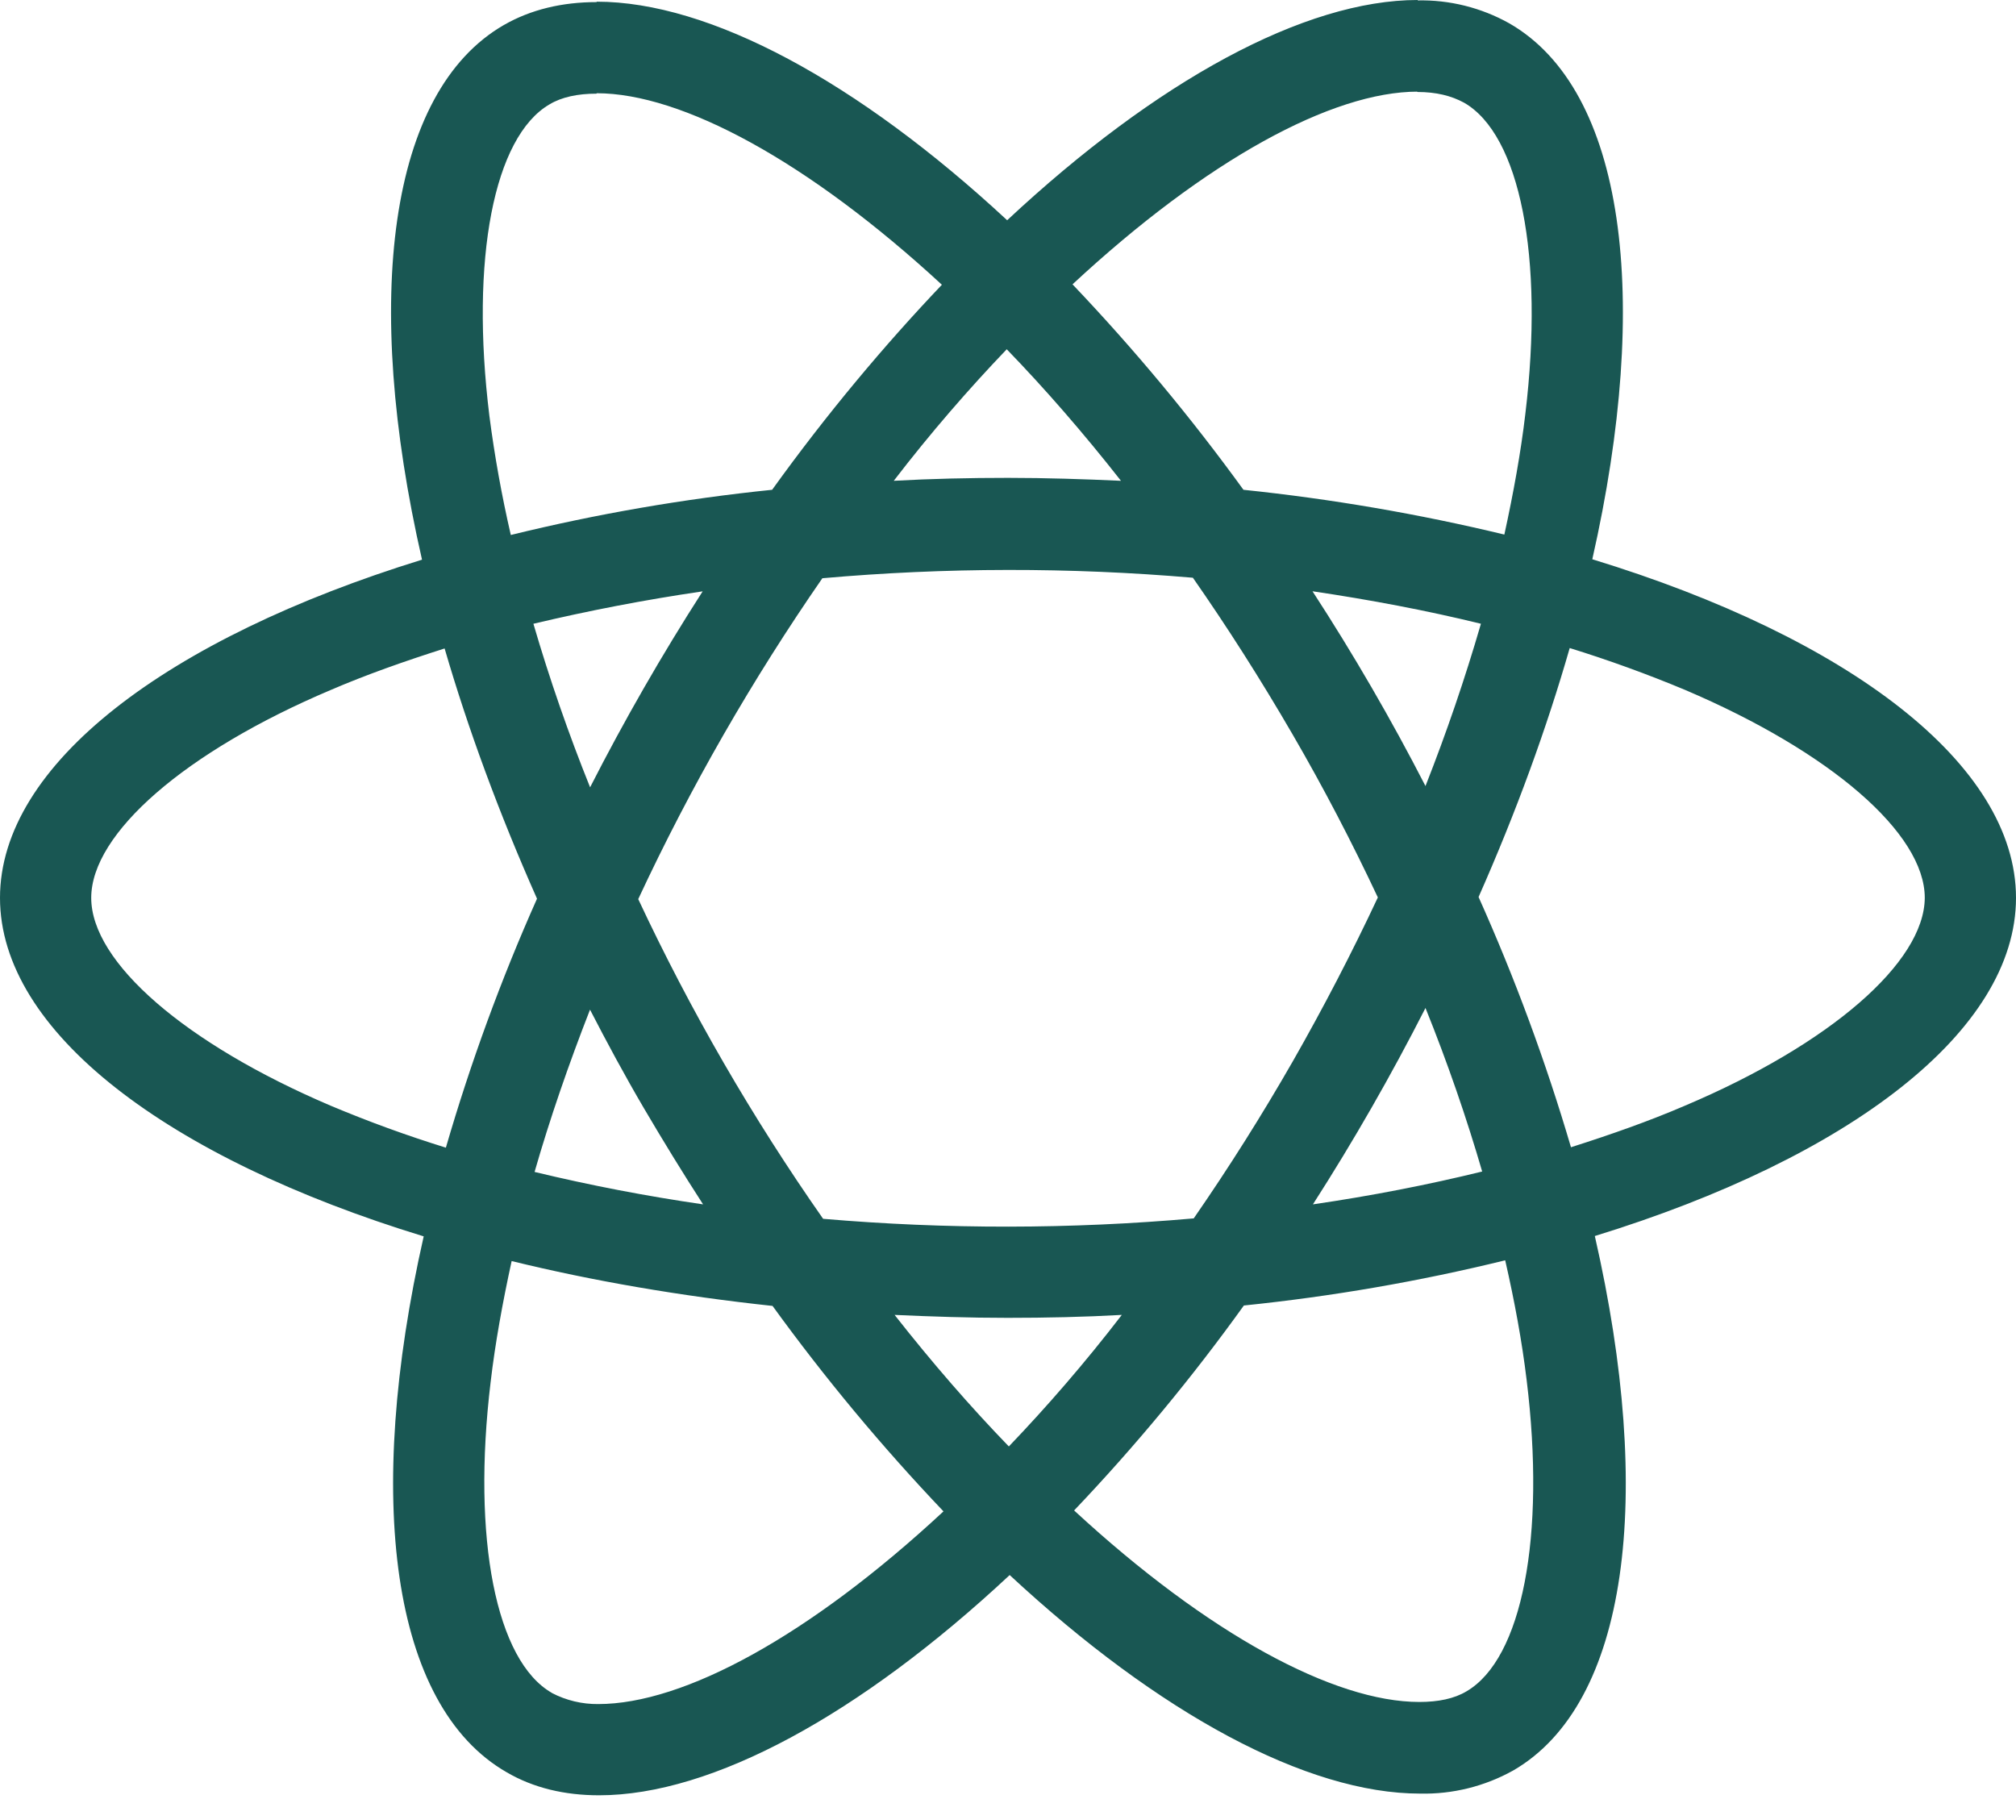
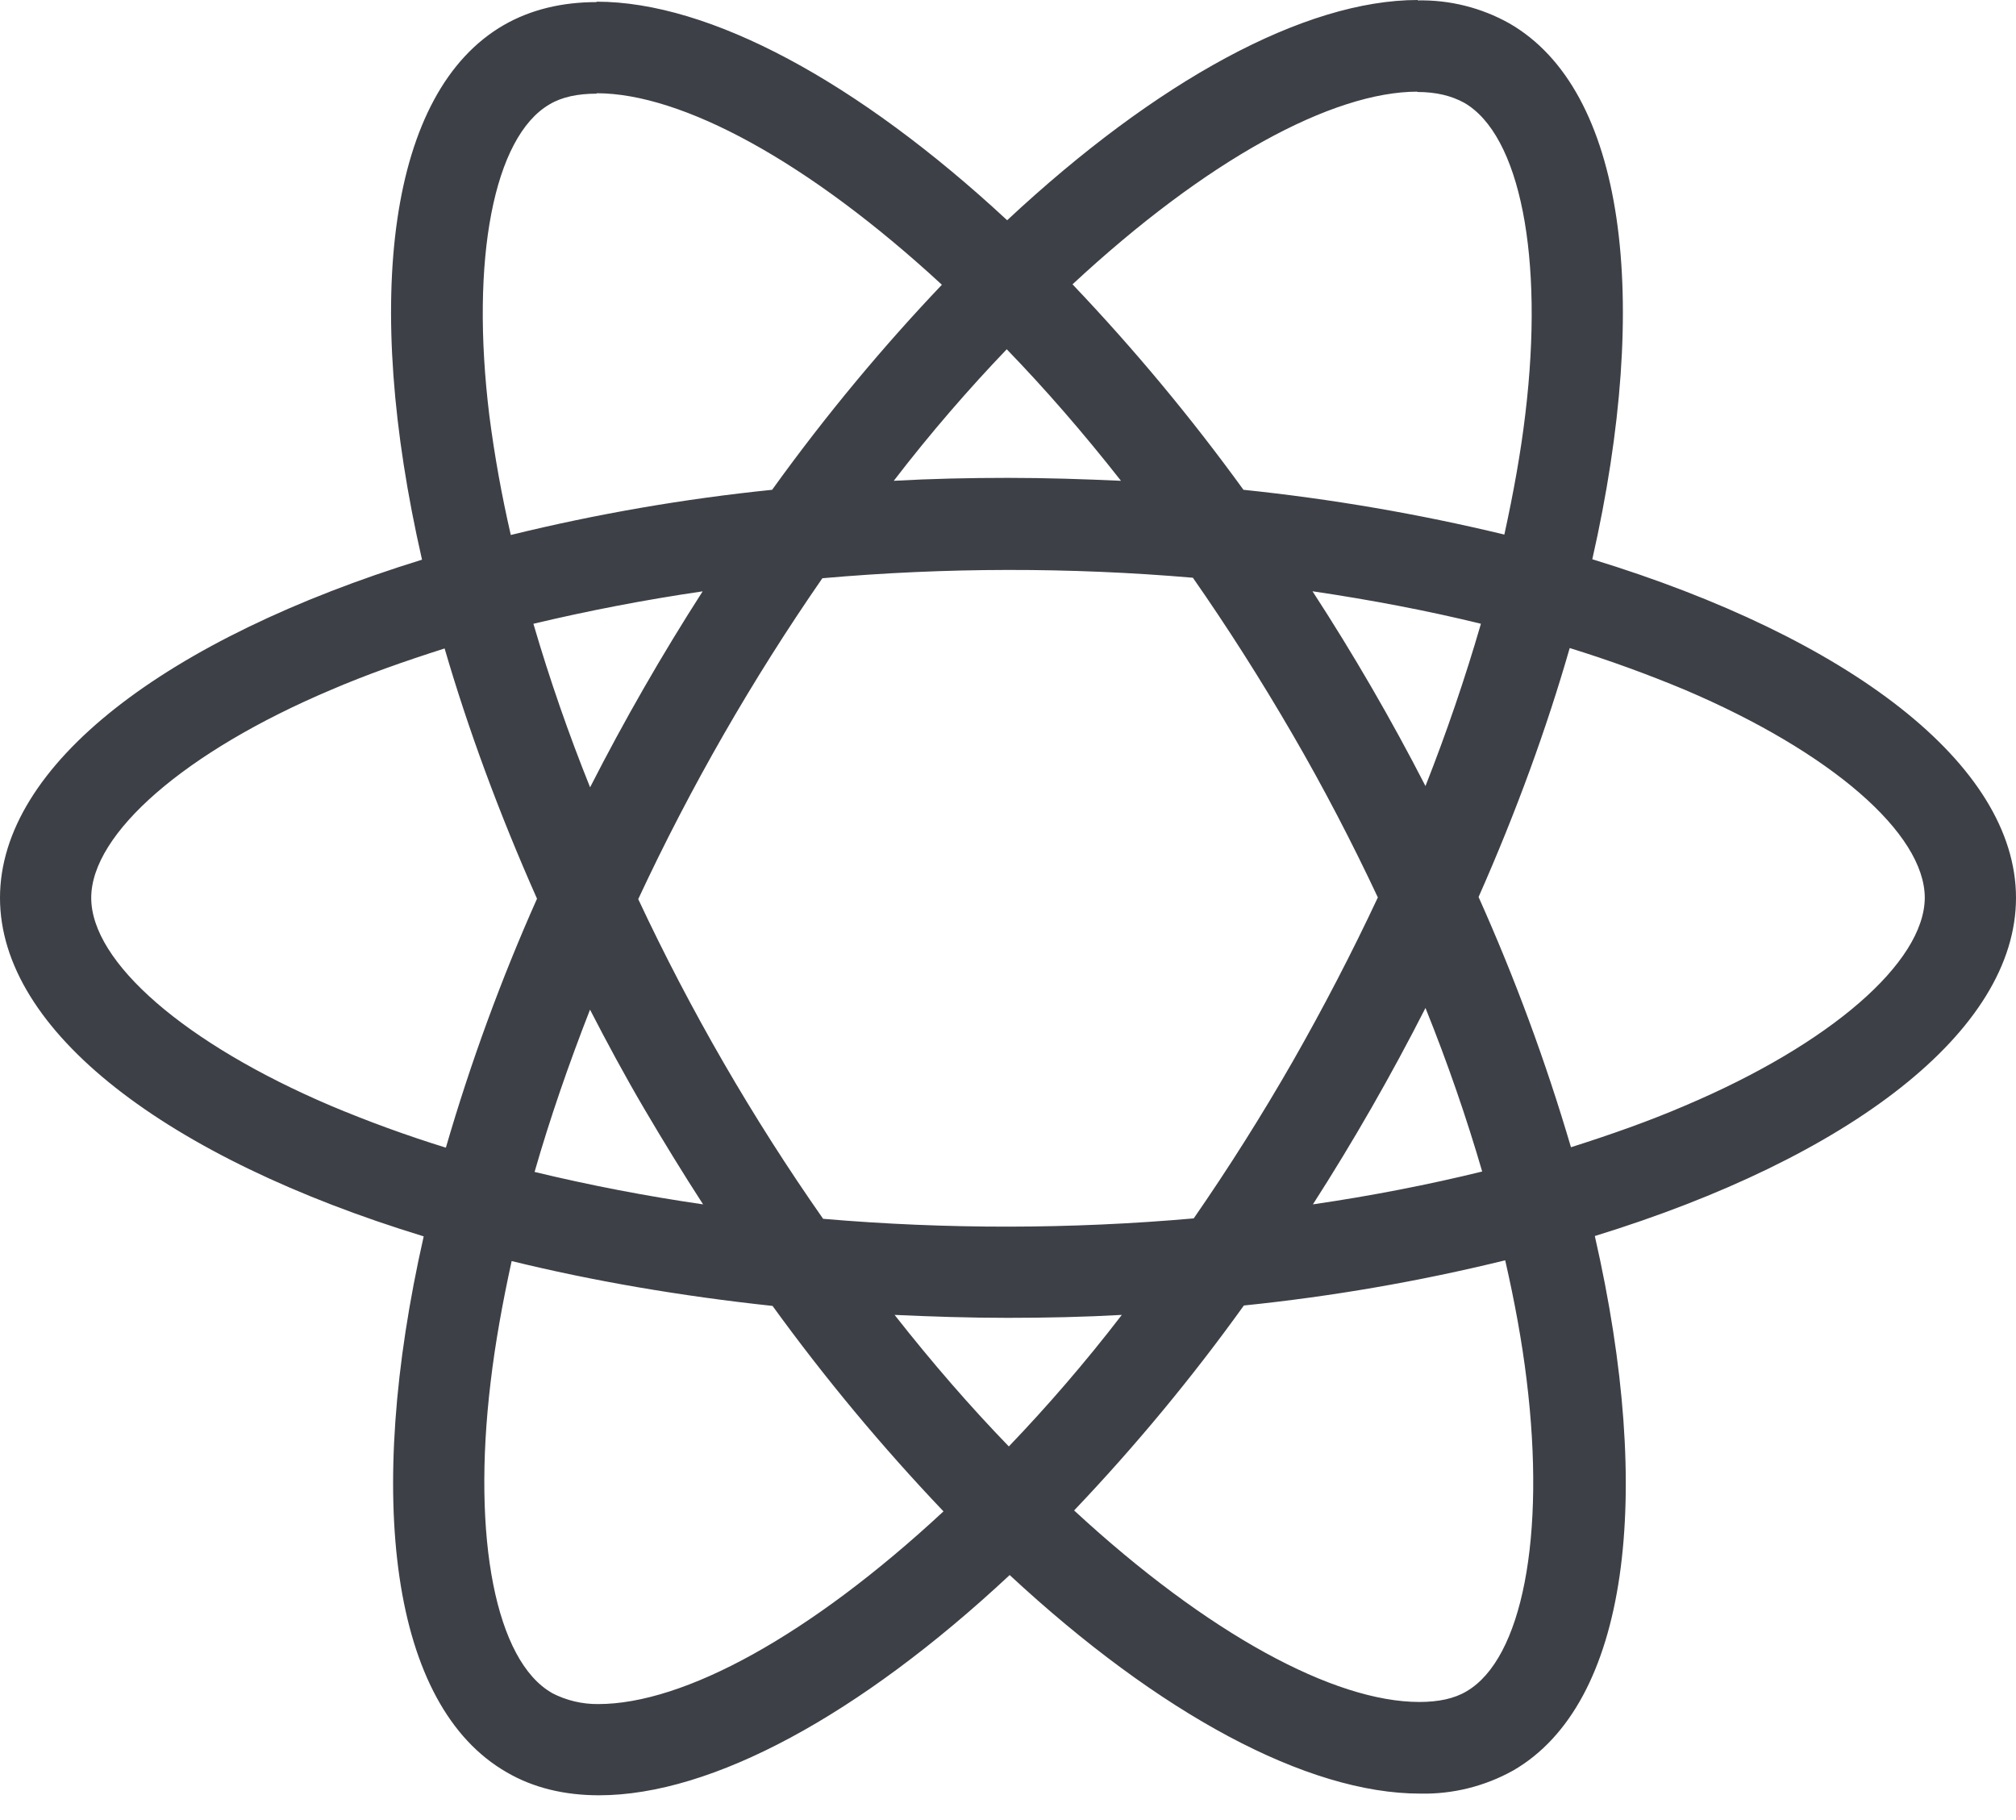
<svg xmlns="http://www.w3.org/2000/svg" width="72" height="65" viewBox="0 0 72 65" fill="none">
-   <path d="M72 32.067C72 27.297 66.027 22.776 56.868 19.974C58.983 10.641 58.044 3.213 53.904 0.834C52.901 0.272 51.766 -0.011 50.616 0.015V3.285C51.291 3.285 51.834 3.42 52.29 3.669C54.285 4.815 55.152 9.171 54.477 14.778C54.315 16.158 54.051 17.61 53.727 19.092C50.66 18.353 47.547 17.819 44.409 17.493C42.54 14.914 40.5 12.462 38.304 10.155C43.089 5.709 47.58 3.273 50.634 3.273V0C46.596 0 41.313 2.877 35.97 7.866C30.63 2.91 25.344 0.06 21.309 0.06V3.33C24.348 3.33 28.854 5.754 33.639 10.17C31.584 12.33 29.529 14.778 27.576 17.493C24.431 17.815 21.313 18.354 18.243 19.107C17.919 17.702 17.663 16.283 17.478 14.853C16.788 9.243 17.64 4.887 19.623 3.729C20.061 3.465 20.634 3.345 21.309 3.345V0.075C20.079 0.075 18.96 0.339 17.994 0.894C13.869 3.273 12.945 10.683 15.072 19.989C5.943 22.809 0 27.312 0 32.067C0 36.837 5.973 41.358 15.132 44.157C13.017 53.493 13.956 60.921 18.096 63.297C19.05 63.855 20.166 64.119 21.396 64.119C25.434 64.119 30.717 61.242 36.06 56.253C41.4 61.212 46.683 64.059 50.721 64.059C51.879 64.084 53.023 63.8 54.036 63.237C58.161 60.861 59.085 53.451 56.958 44.145C66.057 41.343 72 36.822 72 32.067ZM52.89 22.278C52.32 24.24 51.659 26.174 50.91 28.074C49.684 25.688 48.337 23.366 46.875 21.117C48.96 21.426 50.97 21.807 52.893 22.278H52.89ZM46.17 37.908C45.071 39.826 43.891 41.697 42.633 43.515C38.23 43.903 33.801 43.908 29.397 43.53C26.871 39.922 24.662 36.101 22.794 32.112C24.659 28.113 26.859 24.28 29.37 20.652C33.772 20.263 38.2 20.257 42.603 20.634C43.821 22.38 45.012 24.246 46.155 26.214C47.271 28.134 48.285 30.084 49.209 32.052C48.275 34.044 47.261 35.997 46.17 37.908ZM50.91 36C51.702 37.965 52.38 39.933 52.935 41.841C51.015 42.312 48.987 42.708 46.89 43.014C48.346 40.744 49.687 38.403 50.91 36ZM36.03 51.66C34.665 50.25 33.3 48.681 31.95 46.962C33.27 47.022 34.62 47.067 35.985 47.067C37.365 47.067 38.73 47.037 40.065 46.962C38.745 48.681 37.38 50.25 36.03 51.66ZM25.11 43.014C23.087 42.721 21.079 42.334 19.092 41.856C19.635 39.963 20.31 38.01 21.072 36.06C21.675 37.23 22.308 38.406 22.998 39.582C23.688 40.755 24.39 41.901 25.11 43.014ZM35.955 12.474C37.32 13.884 38.685 15.453 40.035 17.172C38.715 17.112 37.365 17.067 36 17.067C34.62 17.067 33.255 17.097 31.92 17.172C33.24 15.453 34.605 13.884 35.955 12.474ZM25.095 21.12C23.64 23.385 22.298 25.721 21.075 28.119C20.305 26.206 19.629 24.257 19.05 22.278C20.97 21.822 22.998 21.426 25.095 21.12ZM11.814 39.492C6.618 37.278 3.258 34.371 3.258 32.067C3.258 29.763 6.618 26.841 11.814 24.642C13.074 24.099 14.454 23.613 15.879 23.16C16.716 26.034 17.817 29.028 19.179 32.097C17.893 34.984 16.806 37.954 15.924 40.989C14.53 40.557 13.159 40.058 11.814 39.492ZM19.71 60.462C17.715 59.322 16.848 54.96 17.523 49.356C17.685 47.976 17.949 46.521 18.273 45.039C21.147 45.744 24.288 46.287 27.591 46.641C29.46 49.22 31.5 51.672 33.696 53.979C28.911 58.425 24.42 60.861 21.366 60.861C20.79 60.867 20.221 60.731 19.71 60.465V60.462ZM54.522 49.281C55.212 54.888 54.36 59.247 52.377 60.405C51.939 60.669 51.366 60.786 50.691 60.786C47.652 60.786 43.146 58.365 38.361 53.946C40.548 51.648 42.574 49.202 44.424 46.626C47.569 46.304 50.687 45.765 53.757 45.012C54.096 46.494 54.357 47.916 54.522 49.281ZM60.171 39.492C58.911 40.035 57.531 40.521 56.106 40.974C55.209 37.924 54.106 34.938 52.806 32.037C54.156 28.986 55.239 26.007 56.061 23.145C57.459 23.578 58.836 24.078 60.186 24.642C65.382 26.856 68.742 29.763 68.742 32.067C68.727 34.371 65.367 37.293 60.171 39.492Z" fill="#195753" />
+   <path d="M72 32.067C72 27.297 66.027 22.776 56.868 19.974C58.983 10.641 58.044 3.213 53.904 0.834C52.901 0.272 51.766 -0.011 50.616 0.015V3.285C51.291 3.285 51.834 3.42 52.29 3.669C54.285 4.815 55.152 9.171 54.477 14.778C54.315 16.158 54.051 17.61 53.727 19.092C50.66 18.353 47.547 17.819 44.409 17.493C42.54 14.914 40.5 12.462 38.304 10.155C43.089 5.709 47.58 3.273 50.634 3.273V0C46.596 0 41.313 2.877 35.97 7.866C30.63 2.91 25.344 0.06 21.309 0.06V3.33C24.348 3.33 28.854 5.754 33.639 10.17C31.584 12.33 29.529 14.778 27.576 17.493C24.431 17.815 21.313 18.354 18.243 19.107C17.919 17.702 17.663 16.283 17.478 14.853C16.788 9.243 17.64 4.887 19.623 3.729C20.061 3.465 20.634 3.345 21.309 3.345V0.075C20.079 0.075 18.96 0.339 17.994 0.894C13.869 3.273 12.945 10.683 15.072 19.989C5.943 22.809 0 27.312 0 32.067C0 36.837 5.973 41.358 15.132 44.157C13.017 53.493 13.956 60.921 18.096 63.297C19.05 63.855 20.166 64.119 21.396 64.119C25.434 64.119 30.717 61.242 36.06 56.253C41.4 61.212 46.683 64.059 50.721 64.059C51.879 64.084 53.023 63.8 54.036 63.237C58.161 60.861 59.085 53.451 56.958 44.145C66.057 41.343 72 36.822 72 32.067ZM52.89 22.278C52.32 24.24 51.659 26.174 50.91 28.074C49.684 25.688 48.337 23.366 46.875 21.117C48.96 21.426 50.97 21.807 52.893 22.278H52.89ZM46.17 37.908C45.071 39.826 43.891 41.697 42.633 43.515C38.23 43.903 33.801 43.908 29.397 43.53C26.871 39.922 24.662 36.101 22.794 32.112C24.659 28.113 26.859 24.28 29.37 20.652C33.772 20.263 38.2 20.257 42.603 20.634C43.821 22.38 45.012 24.246 46.155 26.214C47.271 28.134 48.285 30.084 49.209 32.052C48.275 34.044 47.261 35.997 46.17 37.908ZM50.91 36C51.702 37.965 52.38 39.933 52.935 41.841C51.015 42.312 48.987 42.708 46.89 43.014C48.346 40.744 49.687 38.403 50.91 36ZM36.03 51.66C34.665 50.25 33.3 48.681 31.95 46.962C33.27 47.022 34.62 47.067 35.985 47.067C37.365 47.067 38.73 47.037 40.065 46.962C38.745 48.681 37.38 50.25 36.03 51.66ZM25.11 43.014C23.087 42.721 21.079 42.334 19.092 41.856C19.635 39.963 20.31 38.01 21.072 36.06C21.675 37.23 22.308 38.406 22.998 39.582C23.688 40.755 24.39 41.901 25.11 43.014ZM35.955 12.474C37.32 13.884 38.685 15.453 40.035 17.172C38.715 17.112 37.365 17.067 36 17.067C34.62 17.067 33.255 17.097 31.92 17.172C33.24 15.453 34.605 13.884 35.955 12.474ZM25.095 21.12C23.64 23.385 22.298 25.721 21.075 28.119C20.305 26.206 19.629 24.257 19.05 22.278C20.97 21.822 22.998 21.426 25.095 21.12ZM11.814 39.492C6.618 37.278 3.258 34.371 3.258 32.067C3.258 29.763 6.618 26.841 11.814 24.642C13.074 24.099 14.454 23.613 15.879 23.16C16.716 26.034 17.817 29.028 19.179 32.097C17.893 34.984 16.806 37.954 15.924 40.989C14.53 40.557 13.159 40.058 11.814 39.492ZM19.71 60.462C17.715 59.322 16.848 54.96 17.523 49.356C17.685 47.976 17.949 46.521 18.273 45.039C21.147 45.744 24.288 46.287 27.591 46.641C29.46 49.22 31.5 51.672 33.696 53.979C28.911 58.425 24.42 60.861 21.366 60.861C20.79 60.867 20.221 60.731 19.71 60.465V60.462ZM54.522 49.281C55.212 54.888 54.36 59.247 52.377 60.405C51.939 60.669 51.366 60.786 50.691 60.786C47.652 60.786 43.146 58.365 38.361 53.946C40.548 51.648 42.574 49.202 44.424 46.626C47.569 46.304 50.687 45.765 53.757 45.012C54.096 46.494 54.357 47.916 54.522 49.281ZM60.171 39.492C58.911 40.035 57.531 40.521 56.106 40.974C55.209 37.924 54.106 34.938 52.806 32.037C54.156 28.986 55.239 26.007 56.061 23.145C57.459 23.578 58.836 24.078 60.186 24.642C65.382 26.856 68.742 29.763 68.742 32.067C68.727 34.371 65.367 37.293 60.171 39.492Z" fill="#3D4046" />
</svg>
